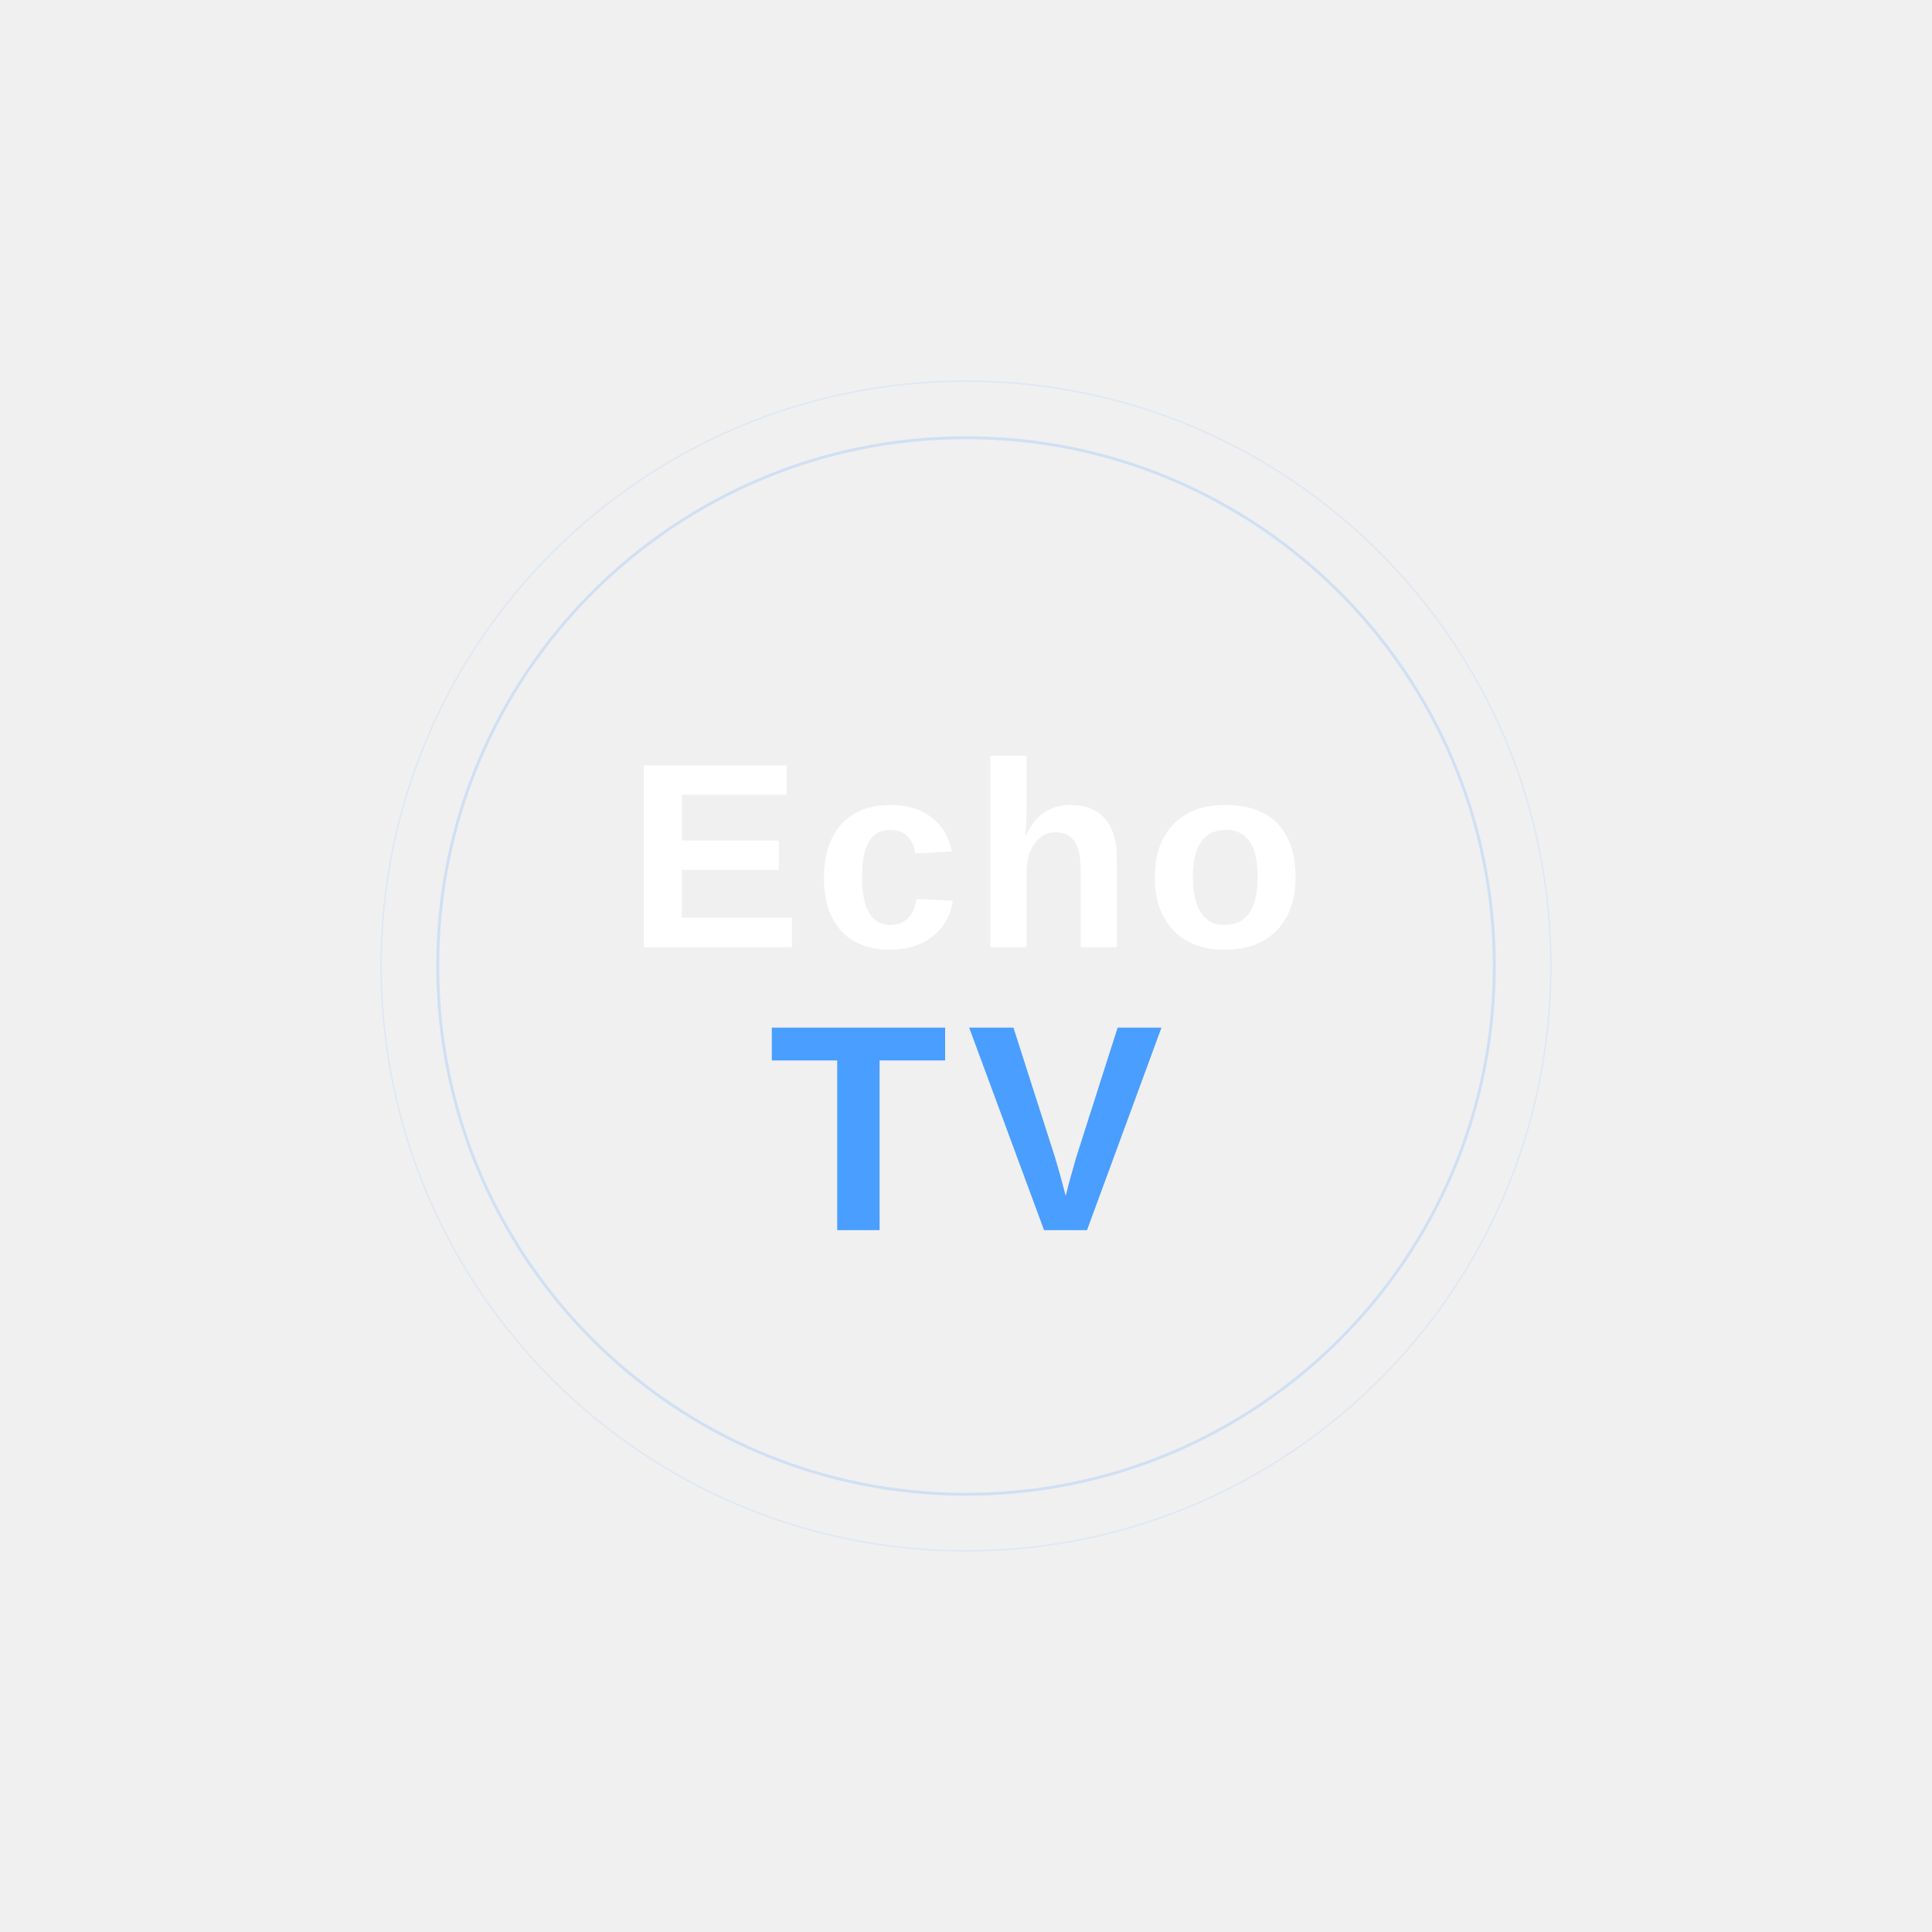
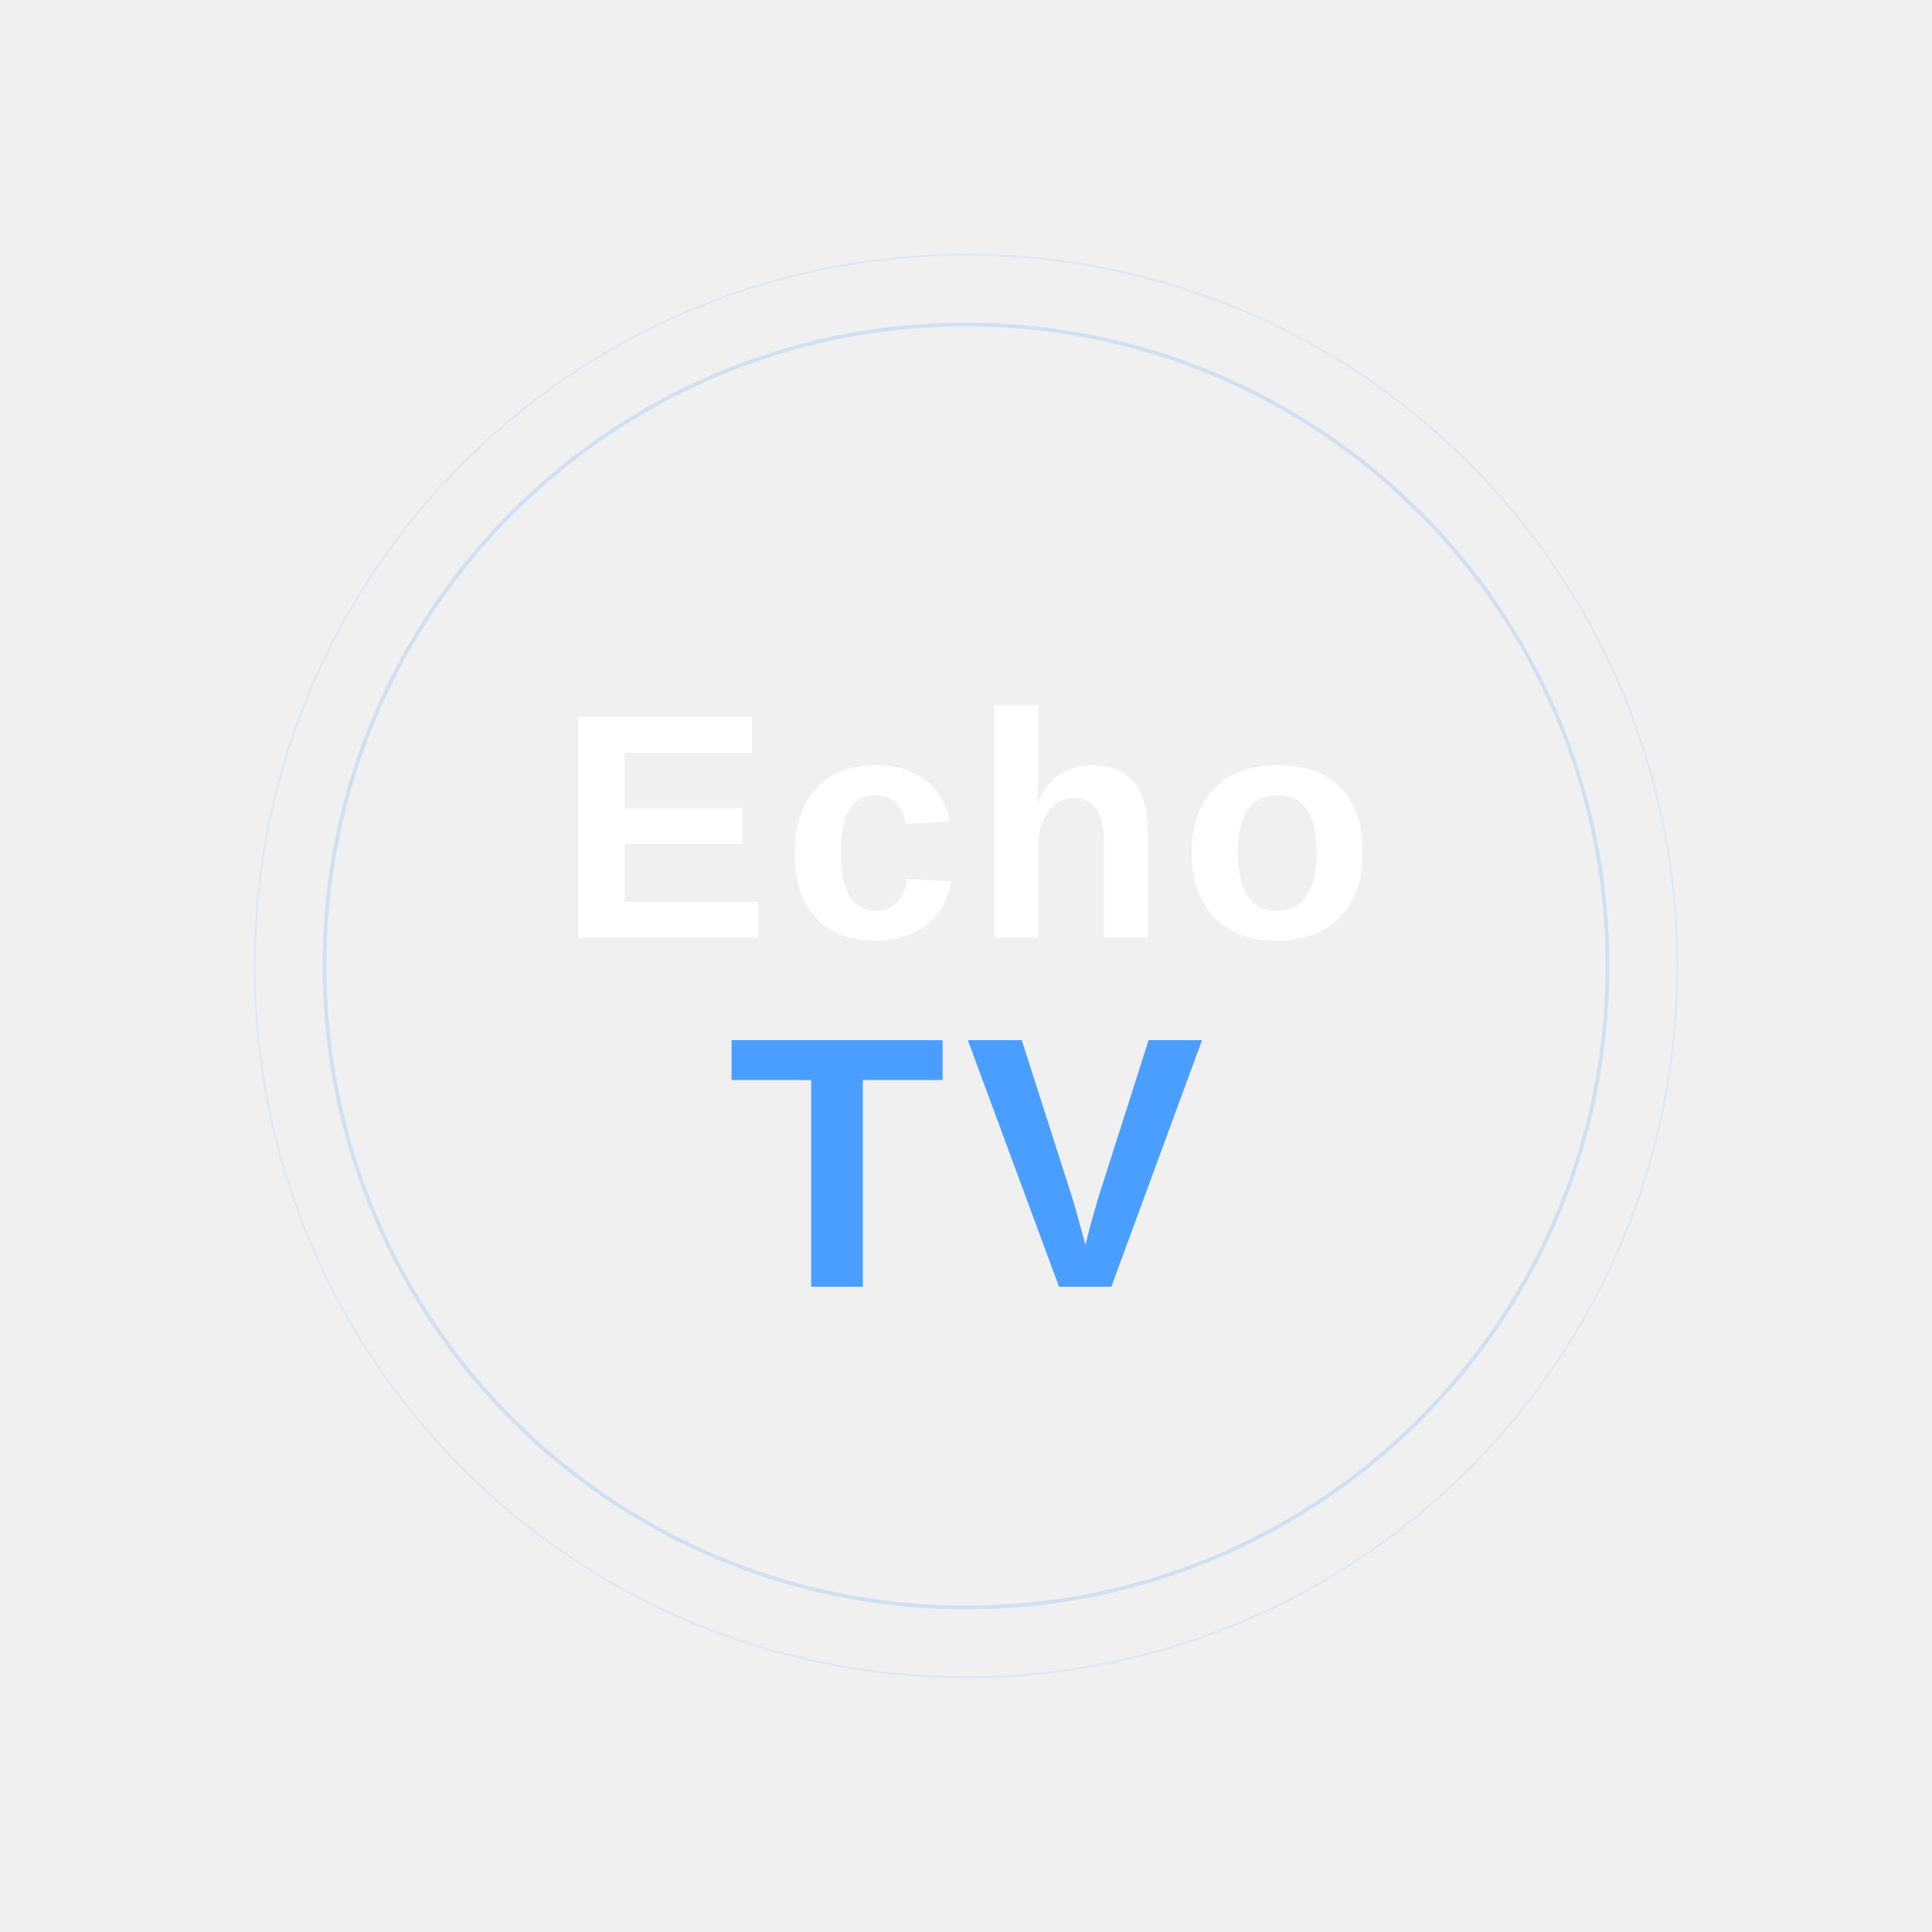
<svg xmlns="http://www.w3.org/2000/svg" width="1024" height="1024" viewBox="0 0 1024 1024">
  <rect width="1024" height="1024" fill="none" />
  <g transform="translate(512, 512)">
-     <text x="0" y="-10" font-family="Arial, sans-serif" font-size="140" font-weight="bold" fill="#FFFFFF" text-anchor="middle" letter-spacing="6">Echo</text>
-     <text x="0" y="140" font-family="Arial, sans-serif" font-size="156" font-weight="bold" fill="#4A9EFF" text-anchor="middle" letter-spacing="10">TV</text>
-     <circle cx="0" cy="0" r="280" fill="none" stroke="#4A9EFF" stroke-width="1.5" opacity="0.2" />
-     <circle cx="0" cy="0" r="310" fill="none" stroke="#4A9EFF" stroke-width="0.8" opacity="0.1" />
+     <text x="0" y="-15" font-family="Arial, sans-serif" font-size="170" font-weight="bold" fill="#FFFFFF" text-anchor="middle" letter-spacing="6">Echo</text>
+     <text x="0" y="170" font-family="Arial, sans-serif" font-size="190" font-weight="bold" fill="#4A9EFF" text-anchor="middle" letter-spacing="10">TV</text>
+     <circle cx="0" cy="0" r="340" fill="none" stroke="#4A9EFF" stroke-width="2" opacity="0.2" />
+     <circle cx="0" cy="0" r="377" fill="none" stroke="#4A9EFF" stroke-width="1" opacity="0.1" />
  </g>
</svg>
